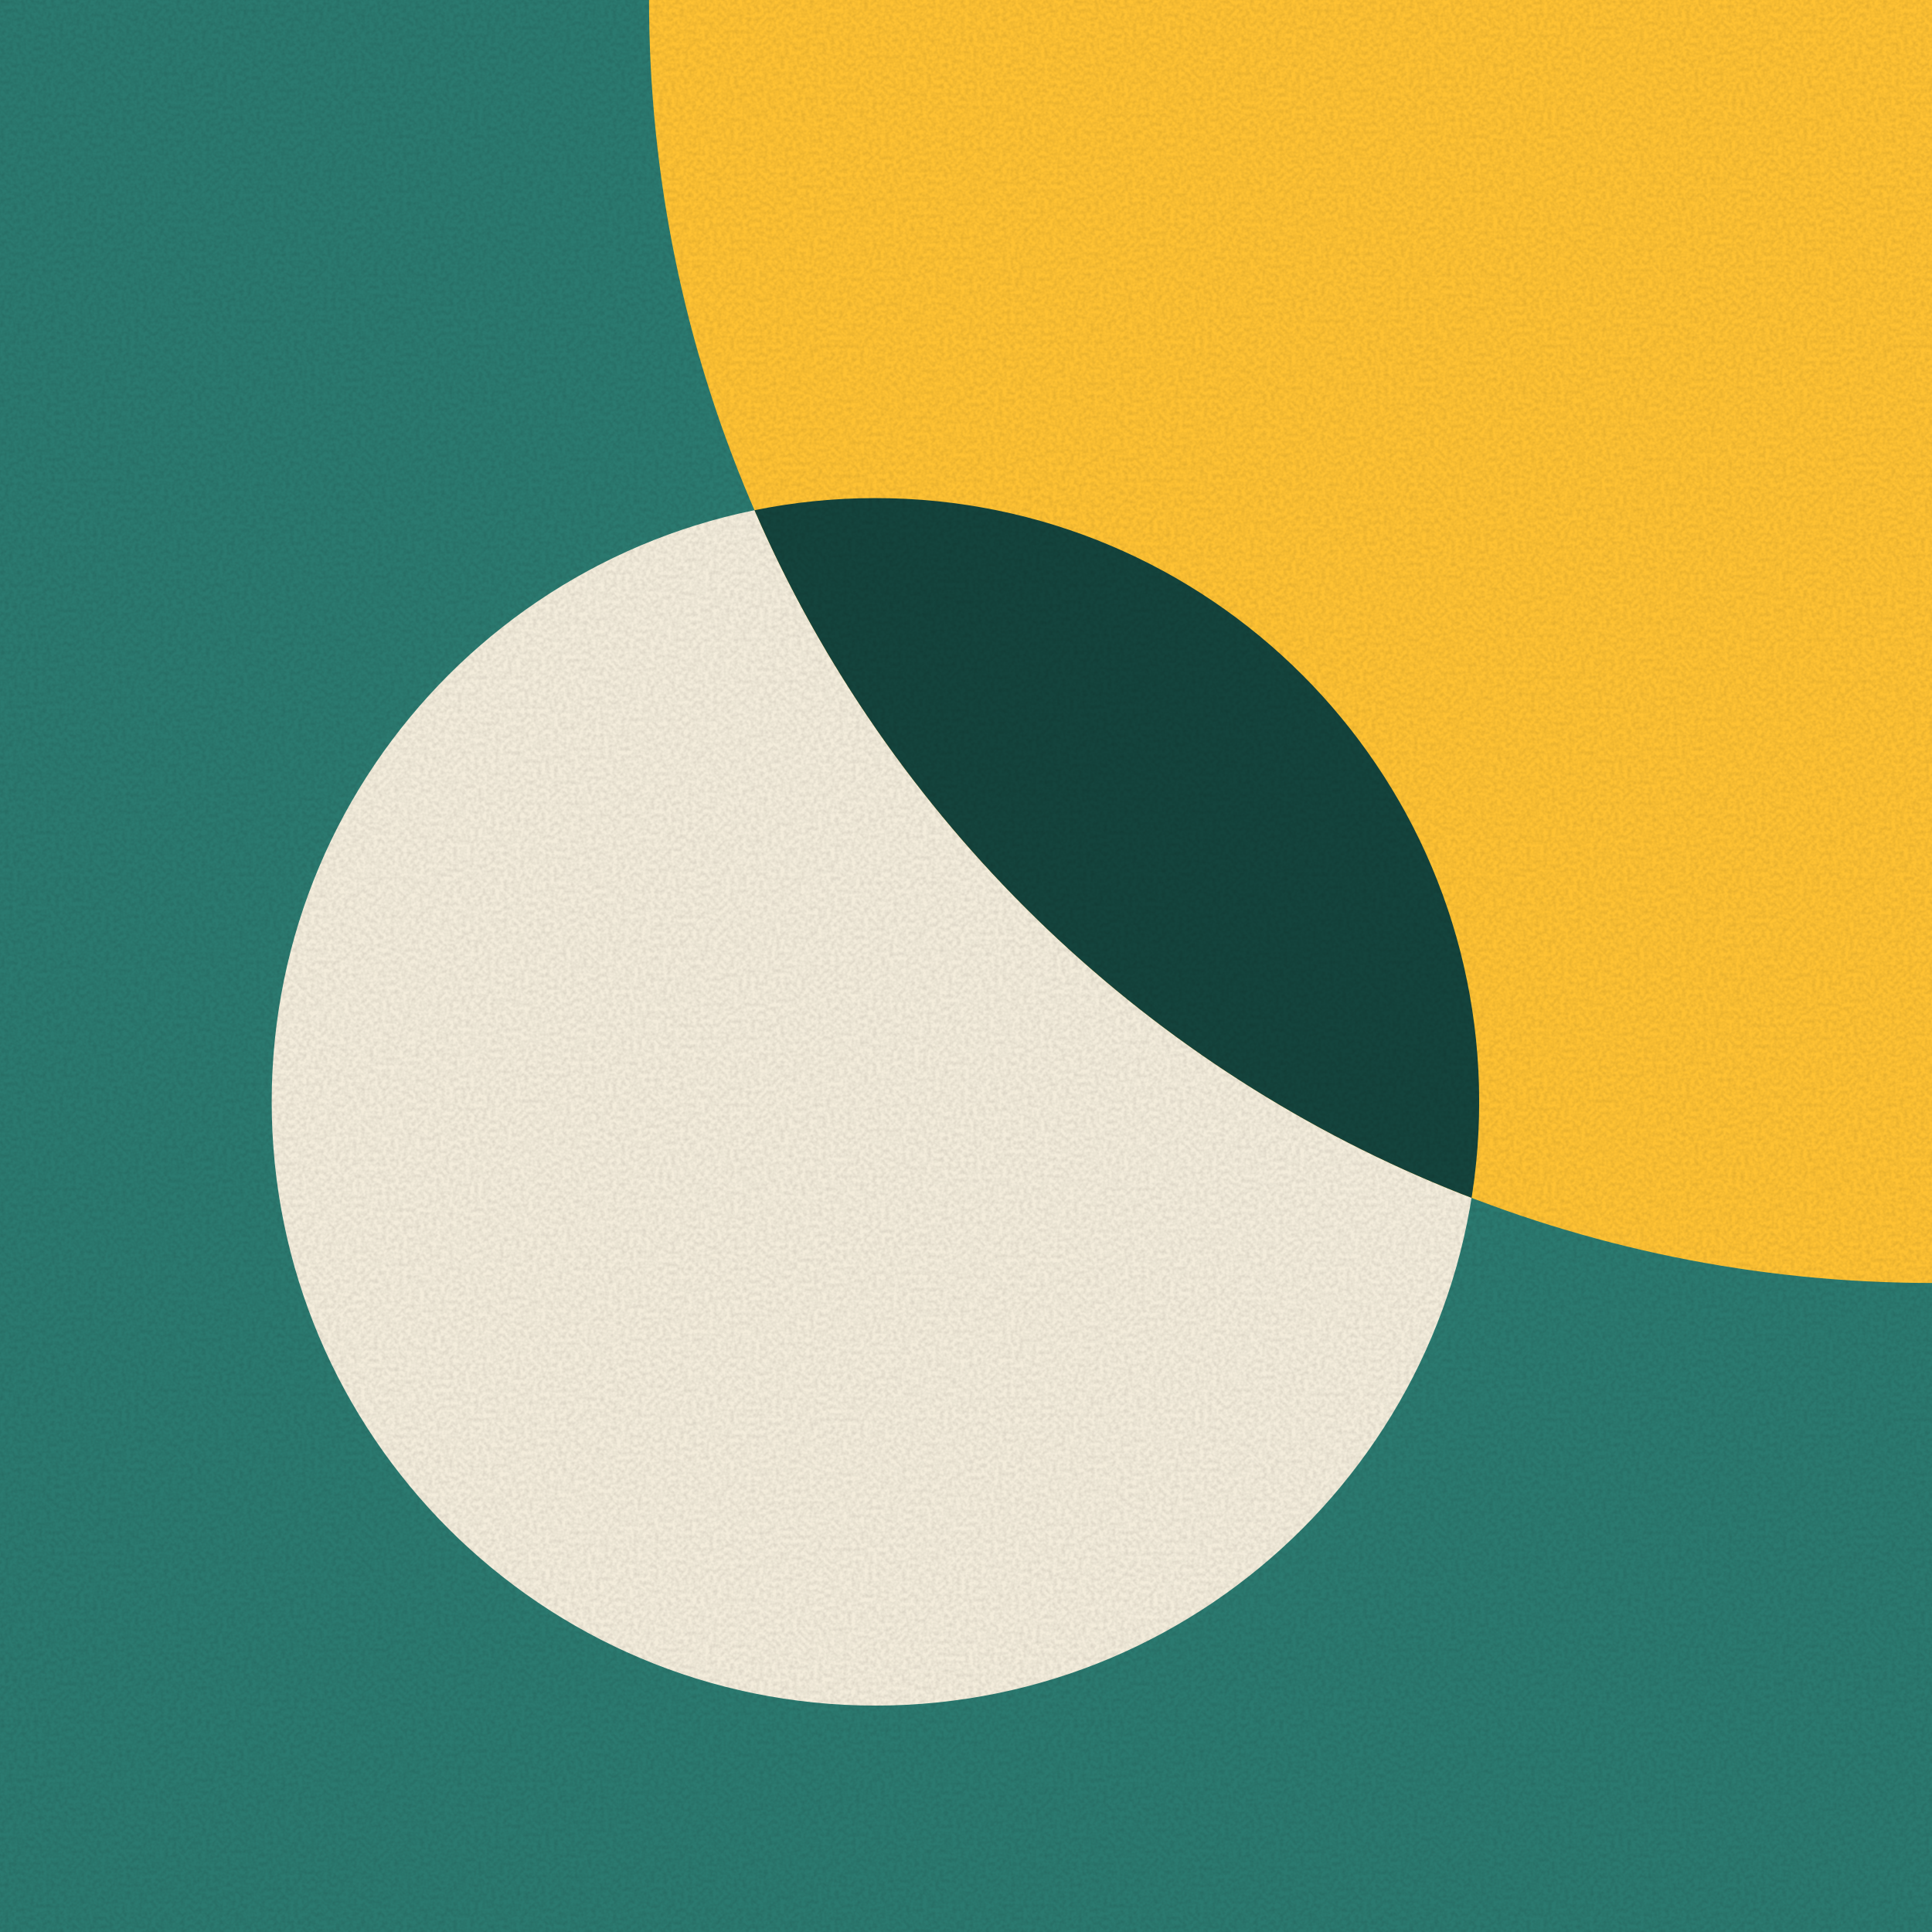
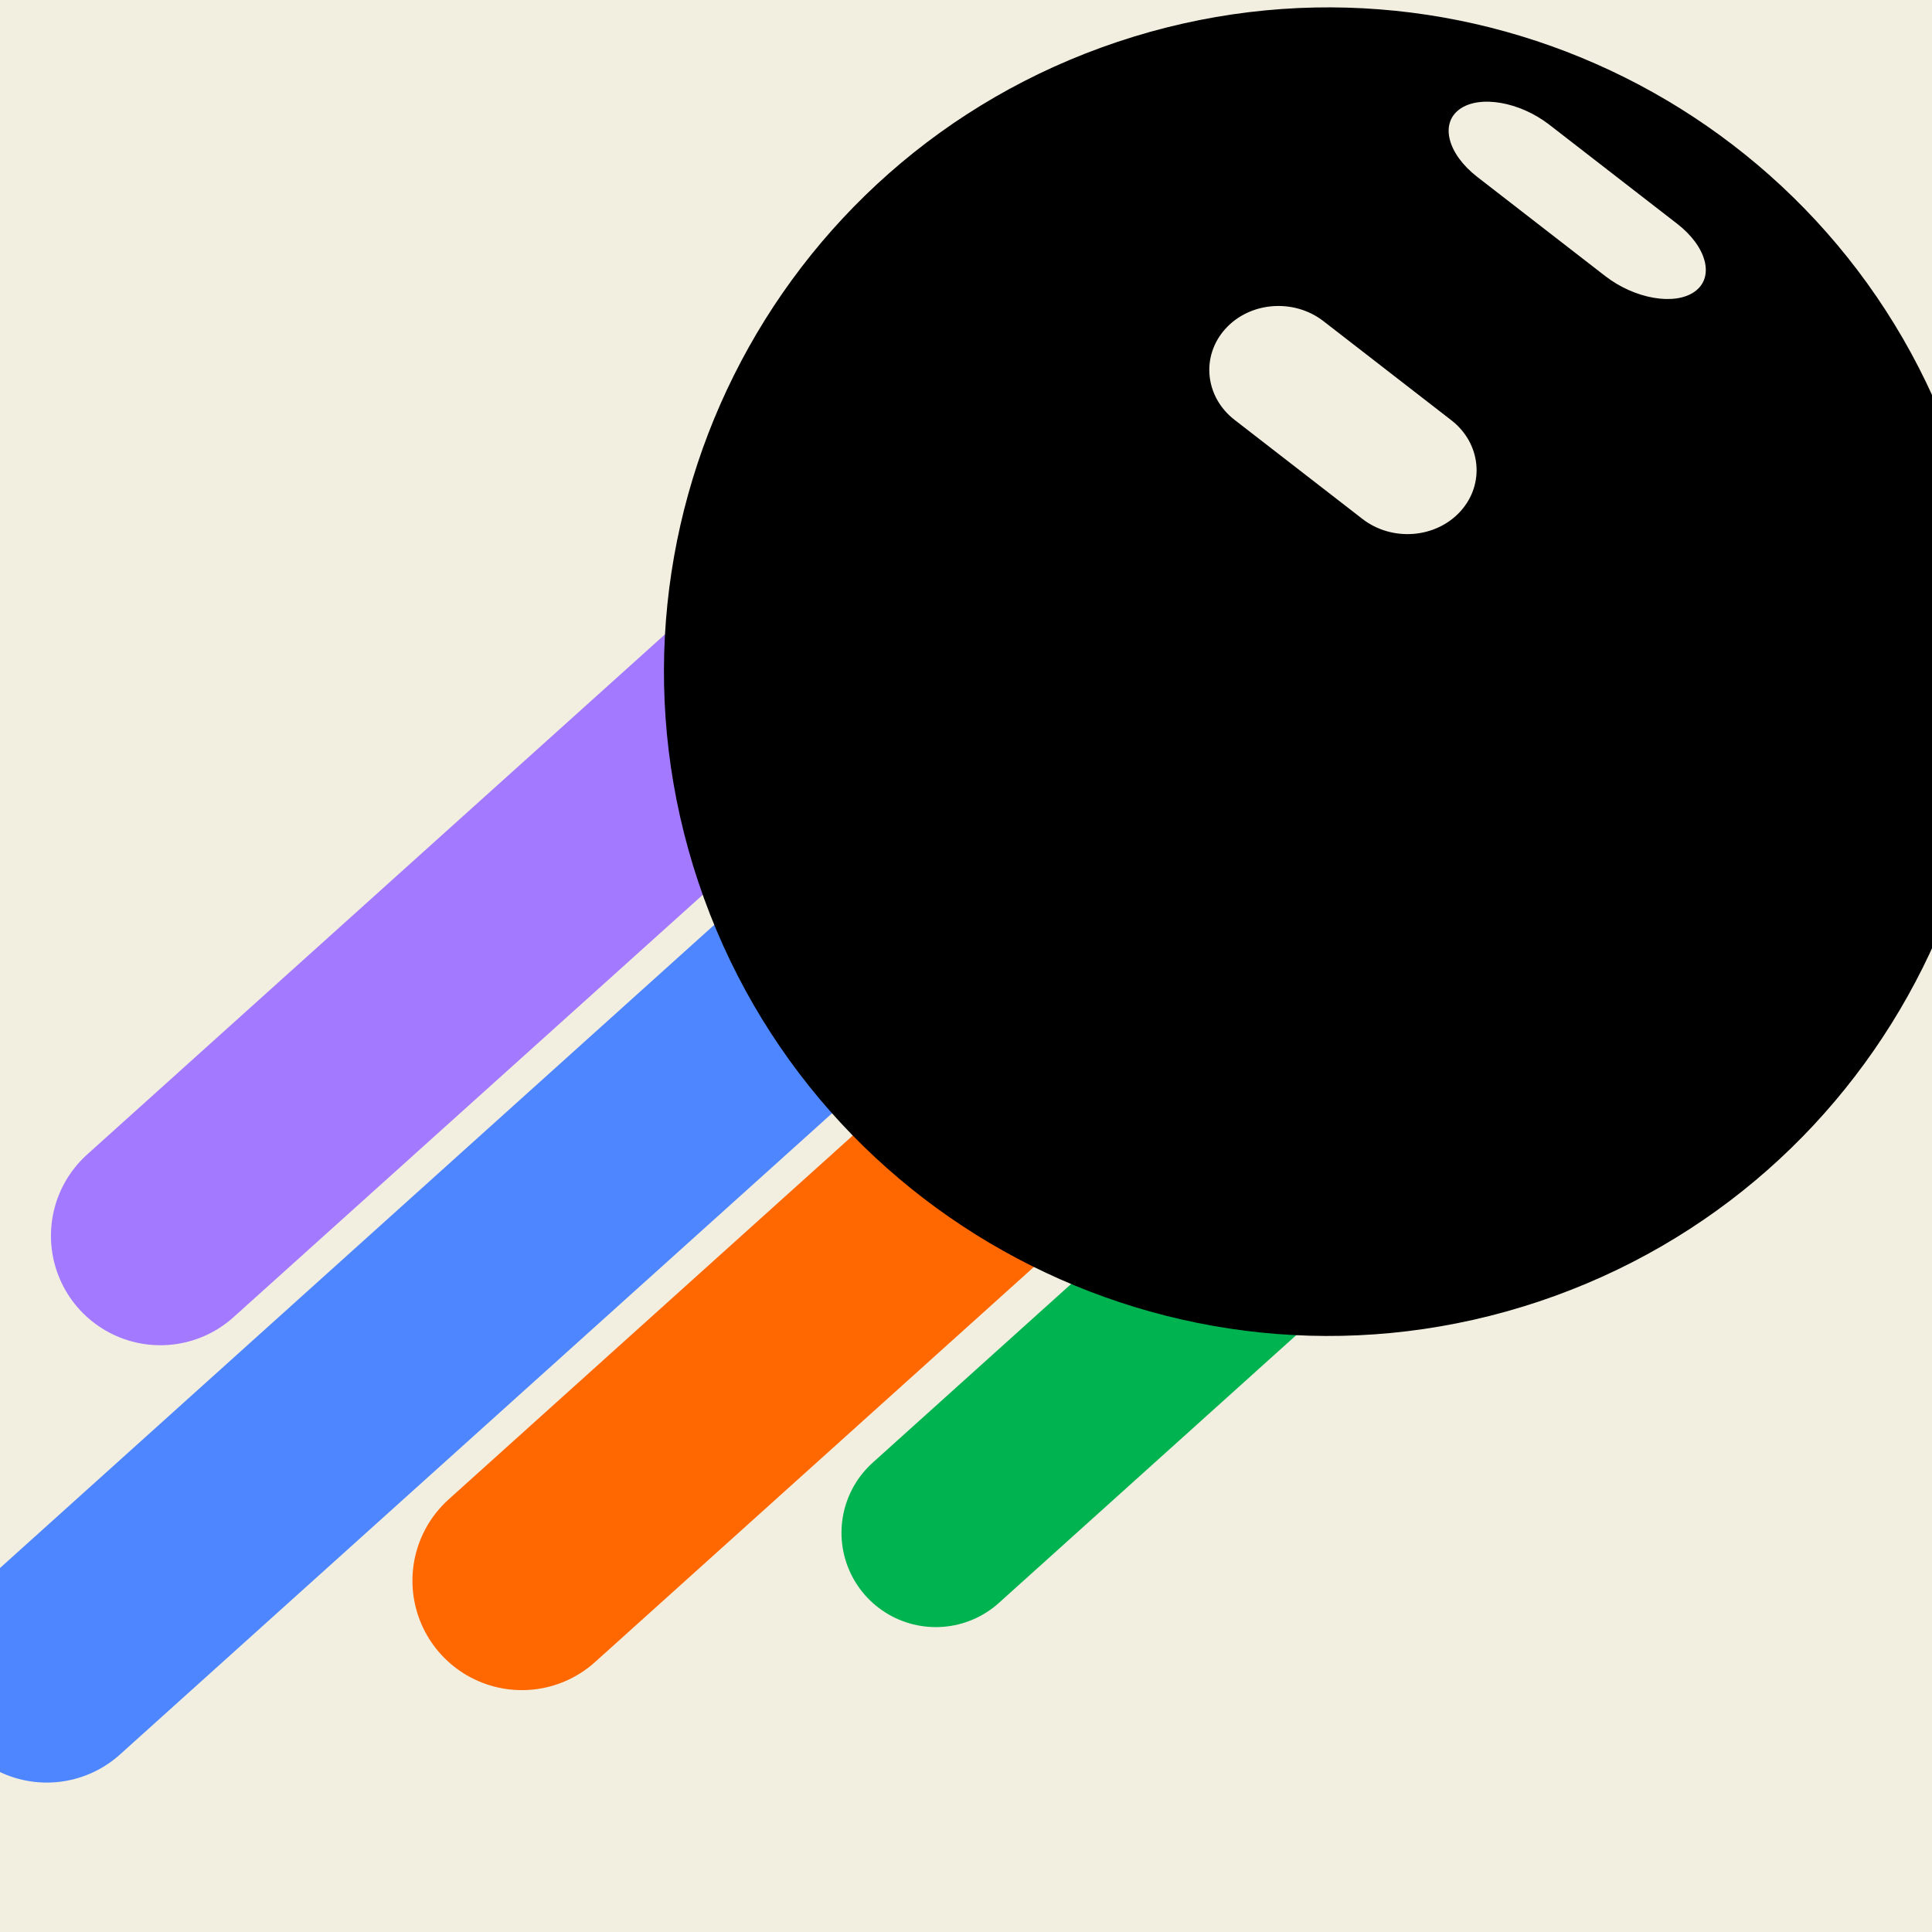
<svg xmlns="http://www.w3.org/2000/svg" viewBox="0 0 512 512" width="512" height="512">
+   <rect width="512" height="512" fill="#f3efe0" />
+   <line x1="287.8" y1="106.7" x2="42.5" y2="327.5" stroke="#a37aff" stroke-width="58" stroke-linecap="round" />
+   <line x1="331.9" y1="155.7" x2="12.4" y2="443.4" stroke="#4d86ff" stroke-width="58" stroke-linecap="round" />
+   <line x1="376.1" y1="204.8" x2="138.3" y2="418.9" stroke="#ff6700" stroke-width="58" stroke-linecap="round" />
+   <line x1="418.9" y1="252.3" x2="248.0" y2="406.2" stroke="#00b351" stroke-width="50" stroke-linecap="round" />
  <defs>
-     <filter id="g" x="0" y="0" width="100%" height="100%">
-       <feTurbulence type="fractalNoise" baseFrequency=".9" numOctaves="2" seed="5" />
-       <feColorMatrix values="0 0 0 0 0  0 0 0 0 0  0 0 0 0 0  .8 0 0 0 -.25" />
-     </filter>
+     <mask id="m2" maskUnits="userSpaceOnUse" x="0" y="0" width="512" height="512">
+       <g transform="translate(352 178) rotate(-18.4847) scale(4.0 4.0)">
+         <circle r="44" fill="#fff" />
+         <g fill="#000">
+           <g transform="matrix(36.477 -20.625 23.810 35.641 6.209 -15.502)">
+             <rect x="-.105" y="-.23" width=".21" height=".46" rx=".105" />
+           </g>
+           <g transform="matrix(26.768 -8.431 23.810 35.641 25.545 -24.385)">
+             <rect x="-.105" y="-.23" width=".21" height=".46" rx=".105" />
+           </g>
+         </g>
+       </g>
+     </mask>
  </defs>
-   <rect width="512" height="512" fill="#2b7a70" />
-   <circle cx="232" cy="292" r="160" fill="#f4eddc" />
-   <path id="q" d="M512 0H172A340 340 0 0 0 512 340Z" fill="#ffc233" />
-   <clipPath id="cc">
-     <circle cx="232" cy="292" r="160" />
-   </clipPath>
-   <path d="M512 0H172A340 340 0 0 0 512 340Z" fill="#14443d" clip-path="url(#cc)" />
-   <rect width="512" height="512" filter="url(#g)" opacity=".22" />
+   <rect width="512" height="512" fill="#000" mask="url(#m2)" />
</svg>
